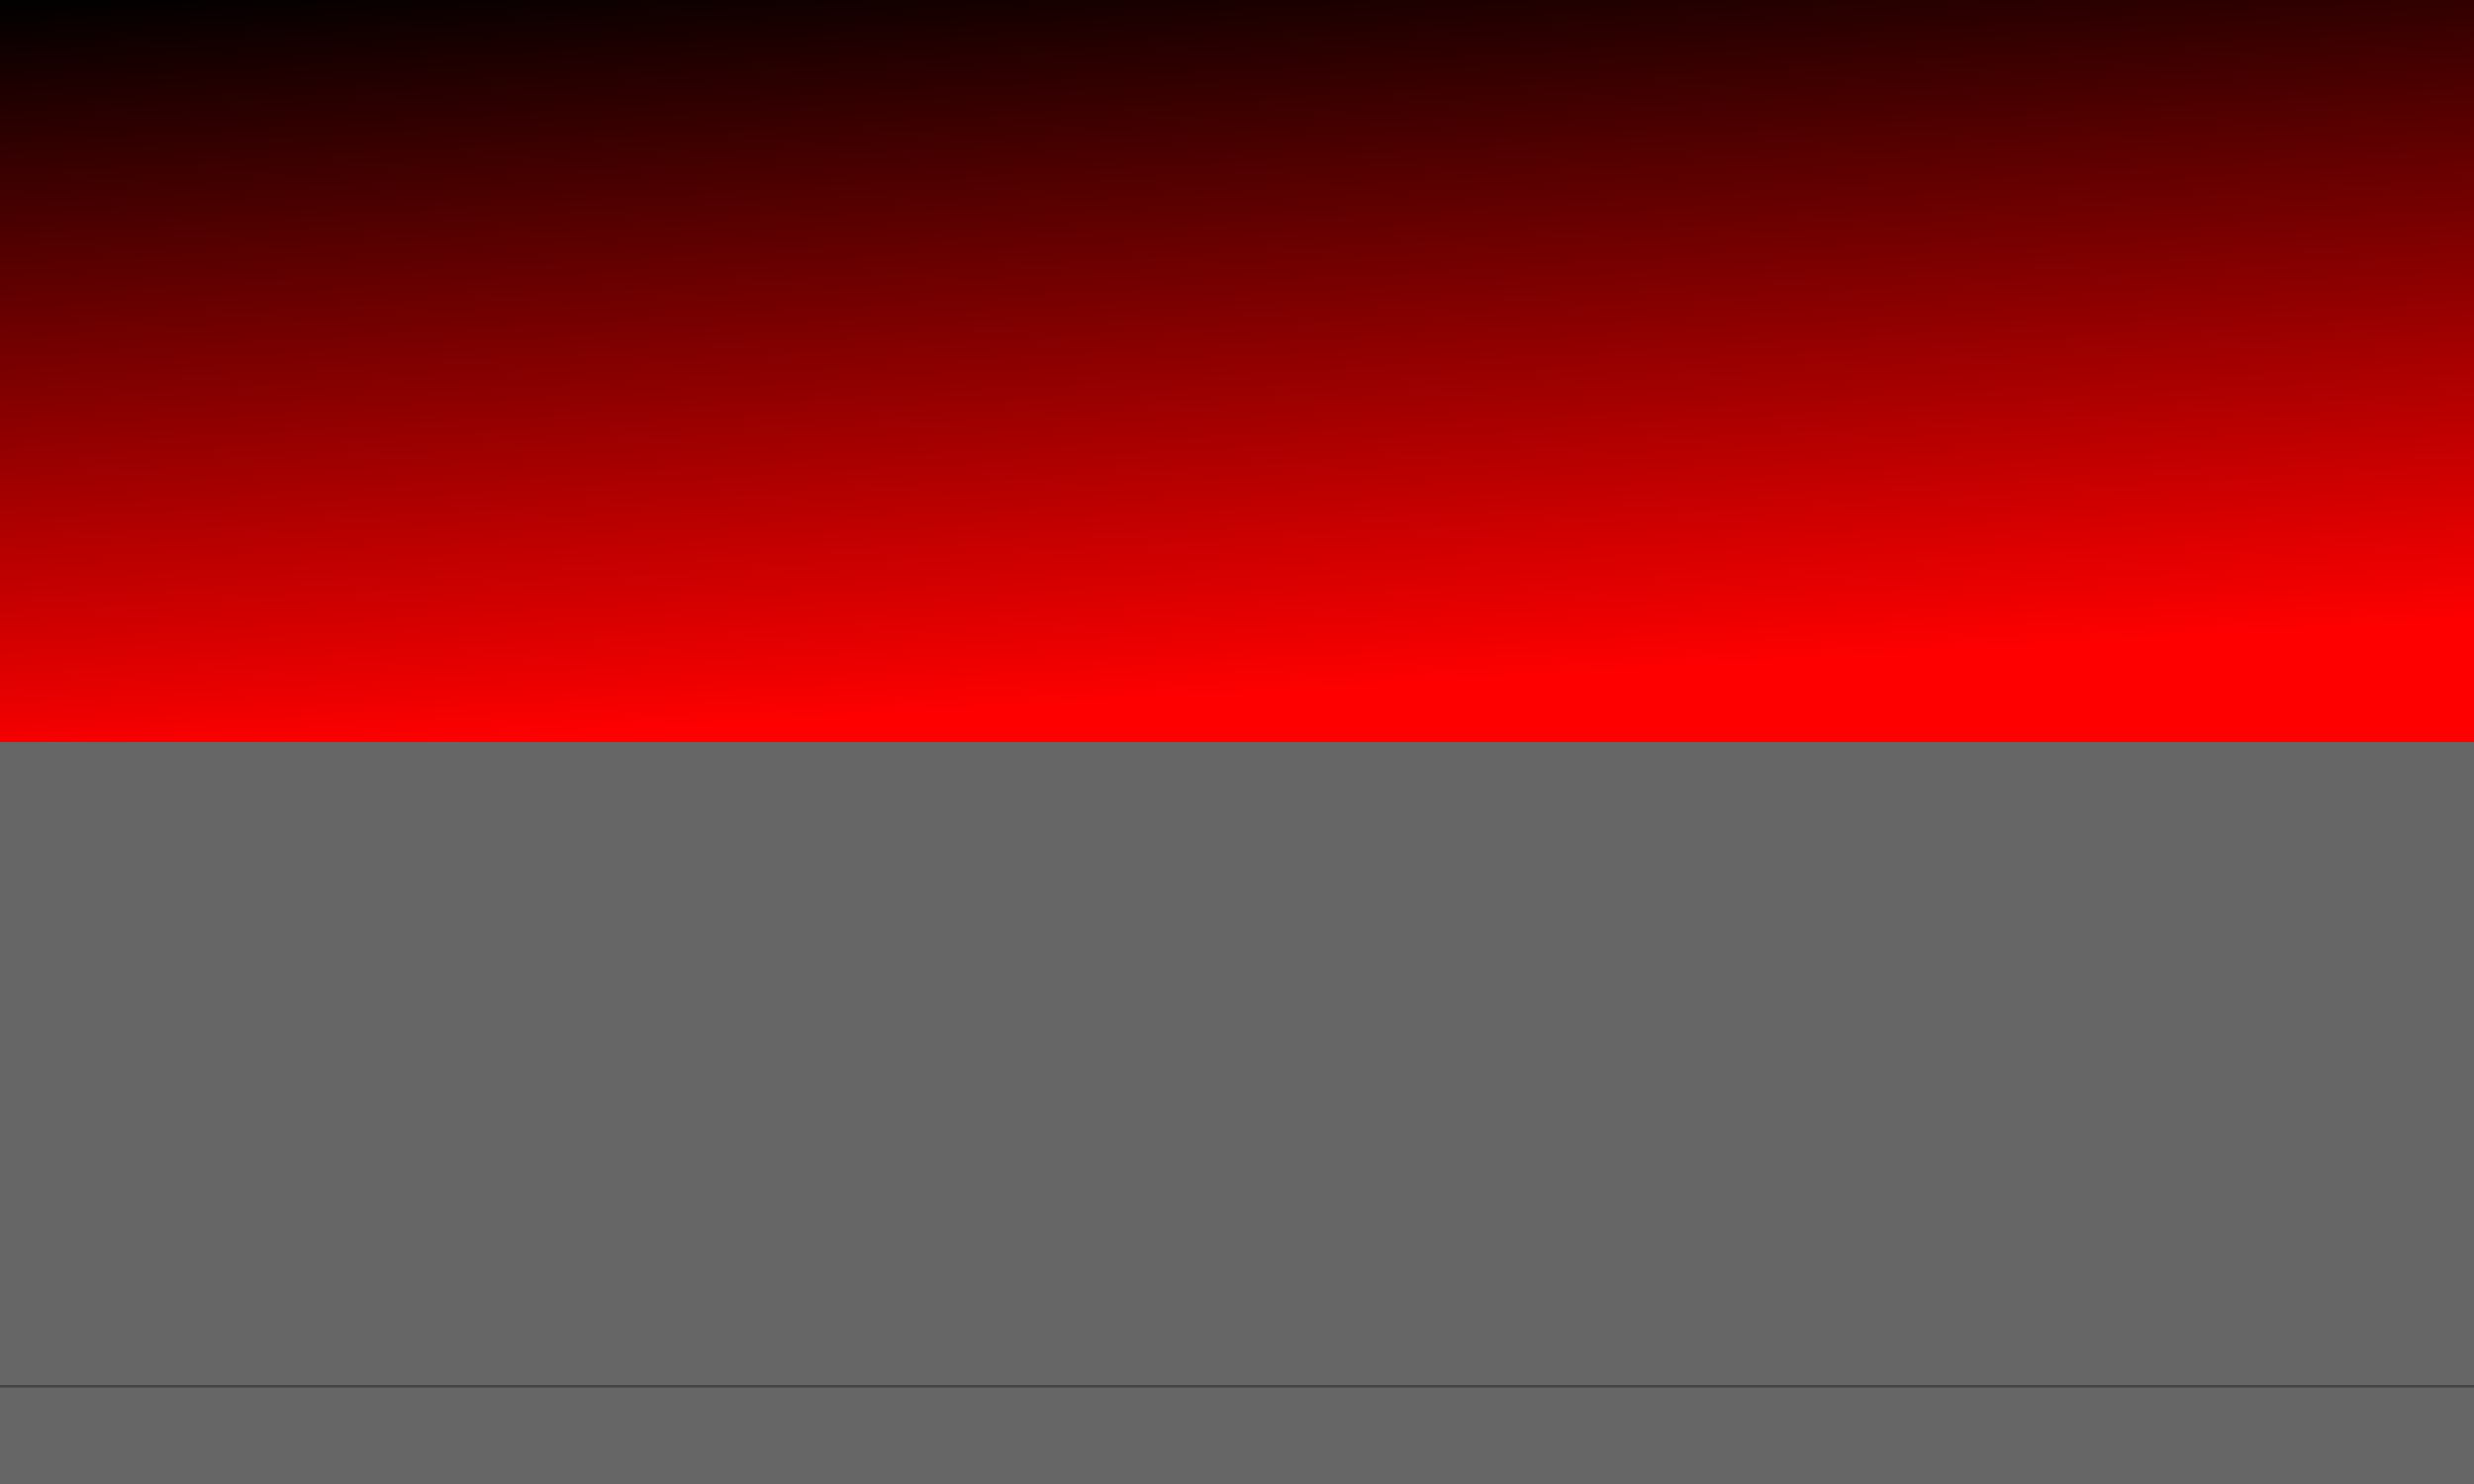
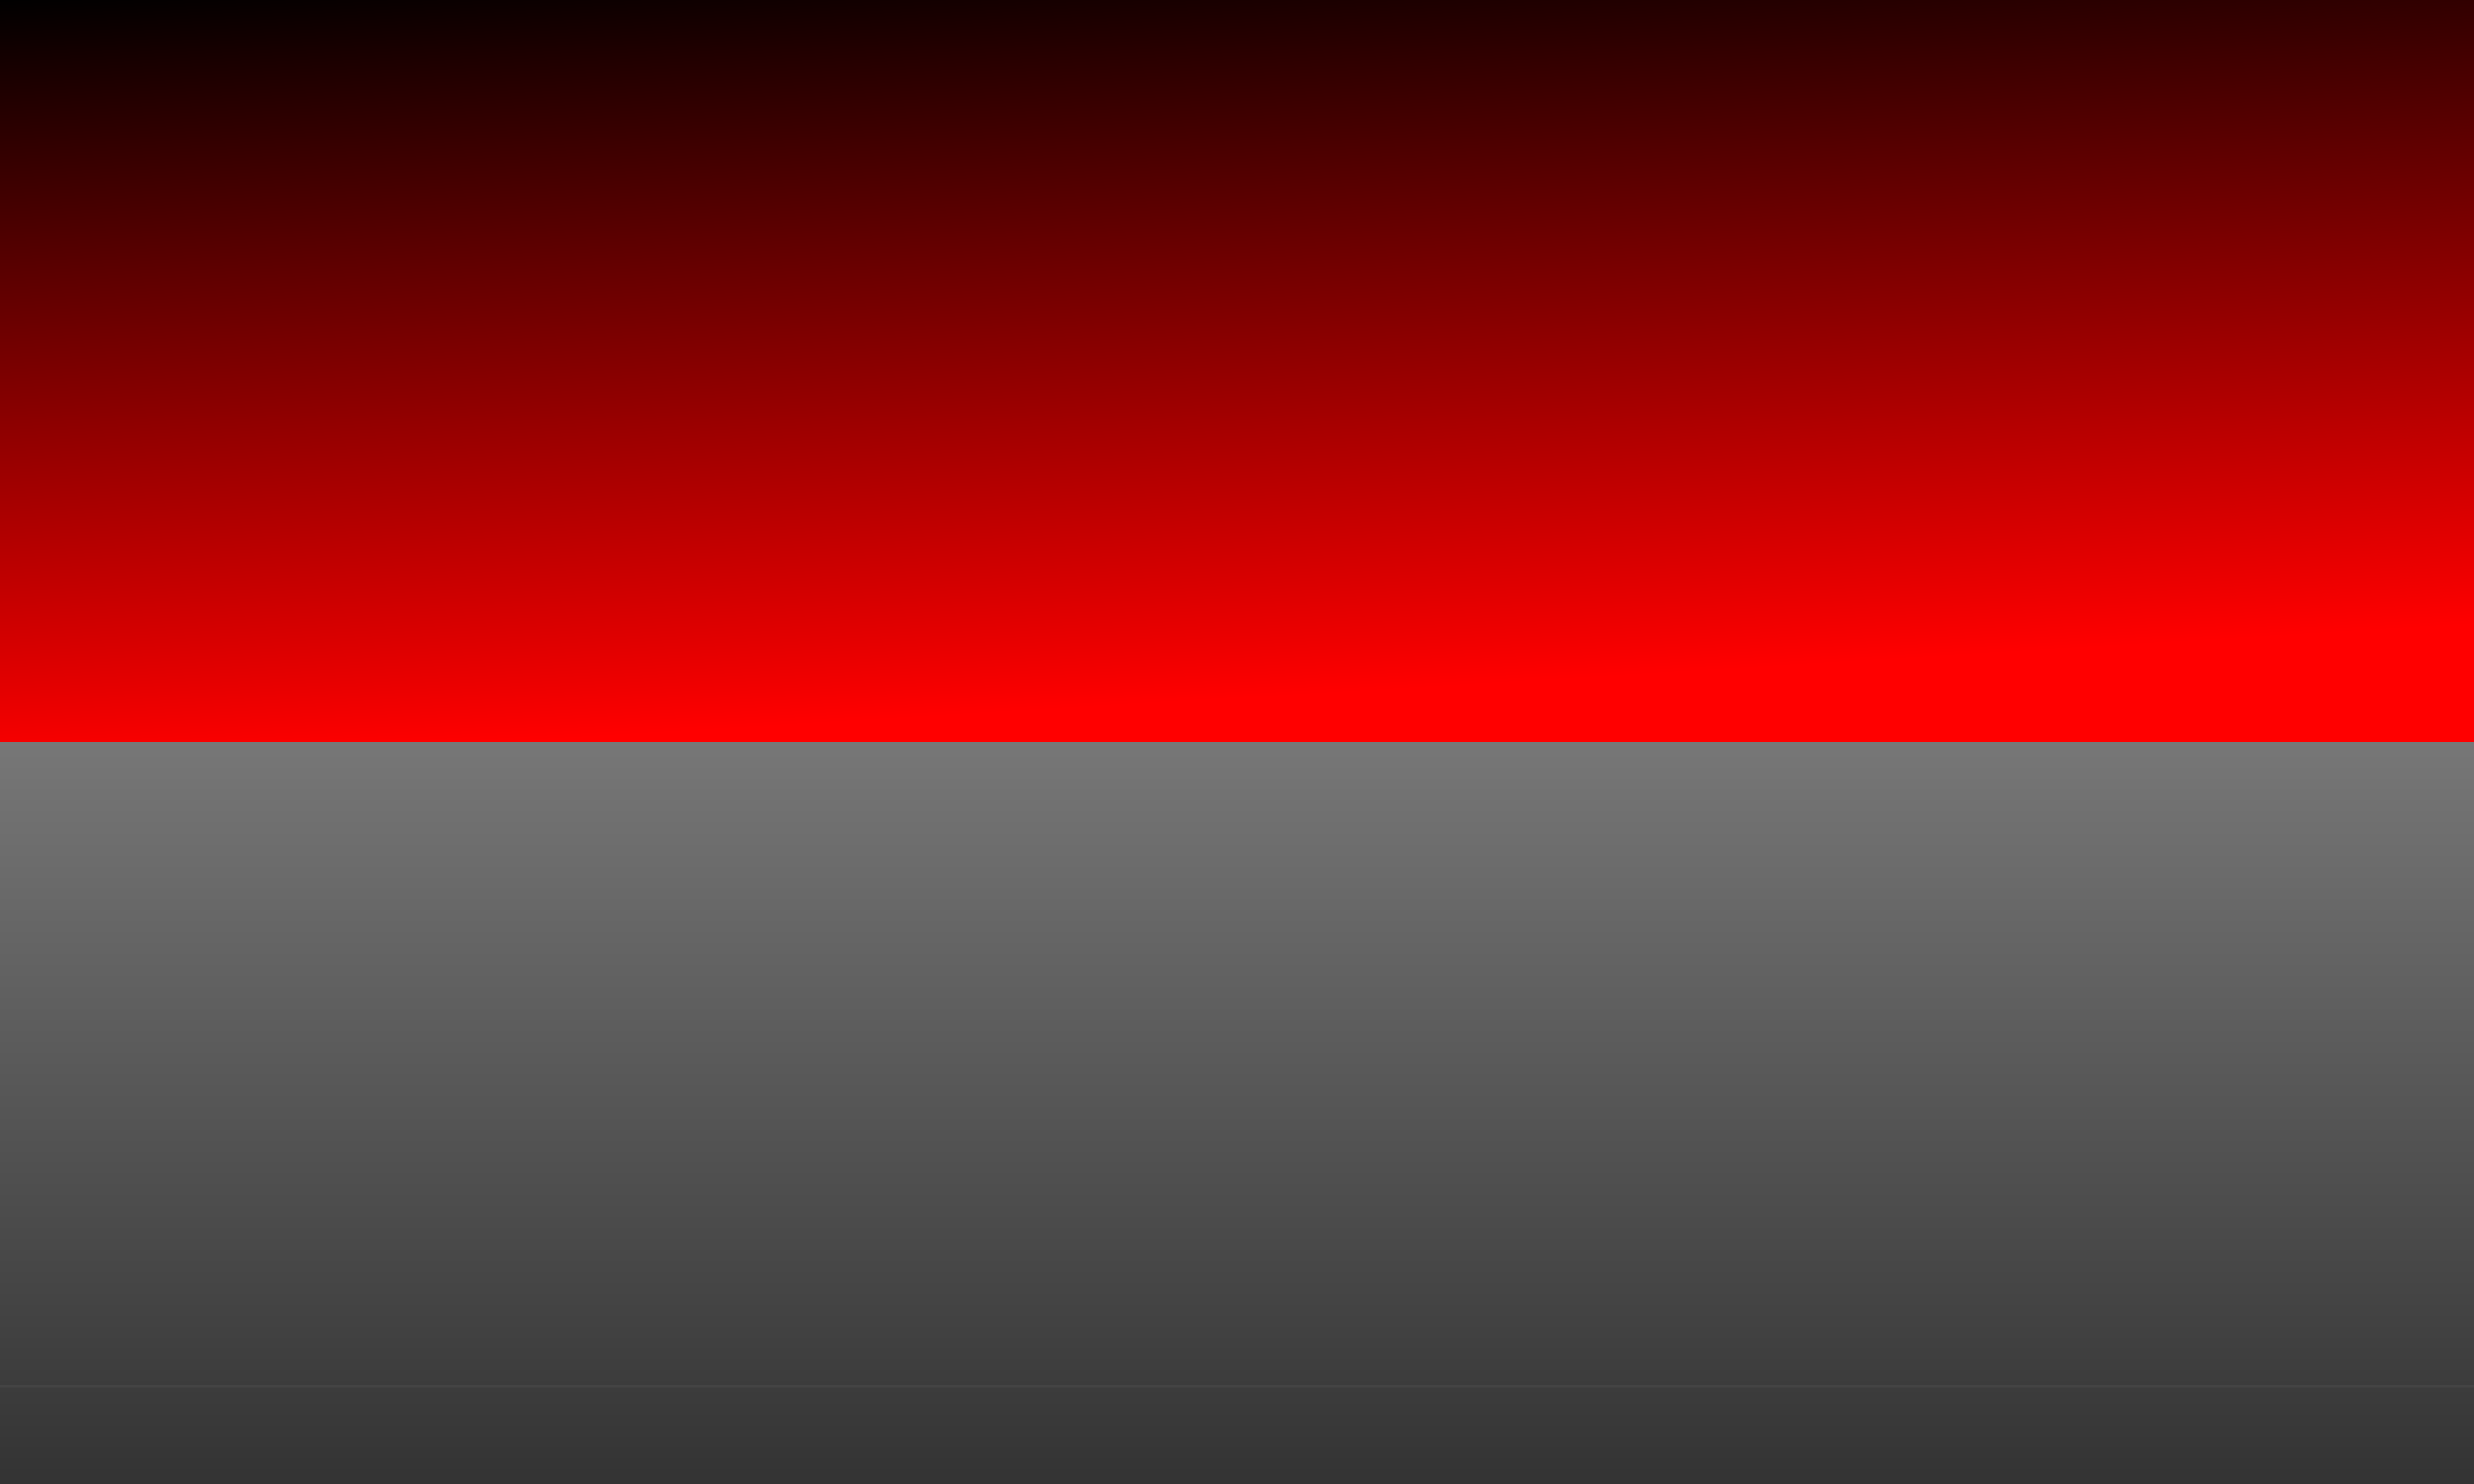
<svg xmlns="http://www.w3.org/2000/svg" width="1000" height="600">
  <defs>
-     <linearGradient id="gradient-1" x1="0" x2="0.2" y1="0" y2="1">
+     <linearGradient id="red-black-sky" x1="0" x2="0.2" y1="0" y2="1">
      <stop offset="0%" stop-color="black" />
      <stop offset="100%" stop-color="red" />
    </linearGradient>
+     <linearGradient id="gray-floor" x1="0" x2="0" y1="0" y2="1">
+       <stop offset="0%" stop-color="#777" />
+       <stop offset="100%" stop-color="#333" />
+     </linearGradient>
  </defs>
-   <rect x="0" y="0" width="1000" height="300" fill="url(#gradient-1)" />
-   <rect x="0" y="300" width="1000" height="300" fill="#666" />
+   <rect x="0" y="0" width="1000" height="300" fill="url(#red-black-sky)" />
+   <rect x="0" y="300" width="1000" height="300" fill="url(#gray-floor)" />
  <line x1="0" y1="560.5" x2="1000" y2="560.5" stroke="#444" />
</svg>
